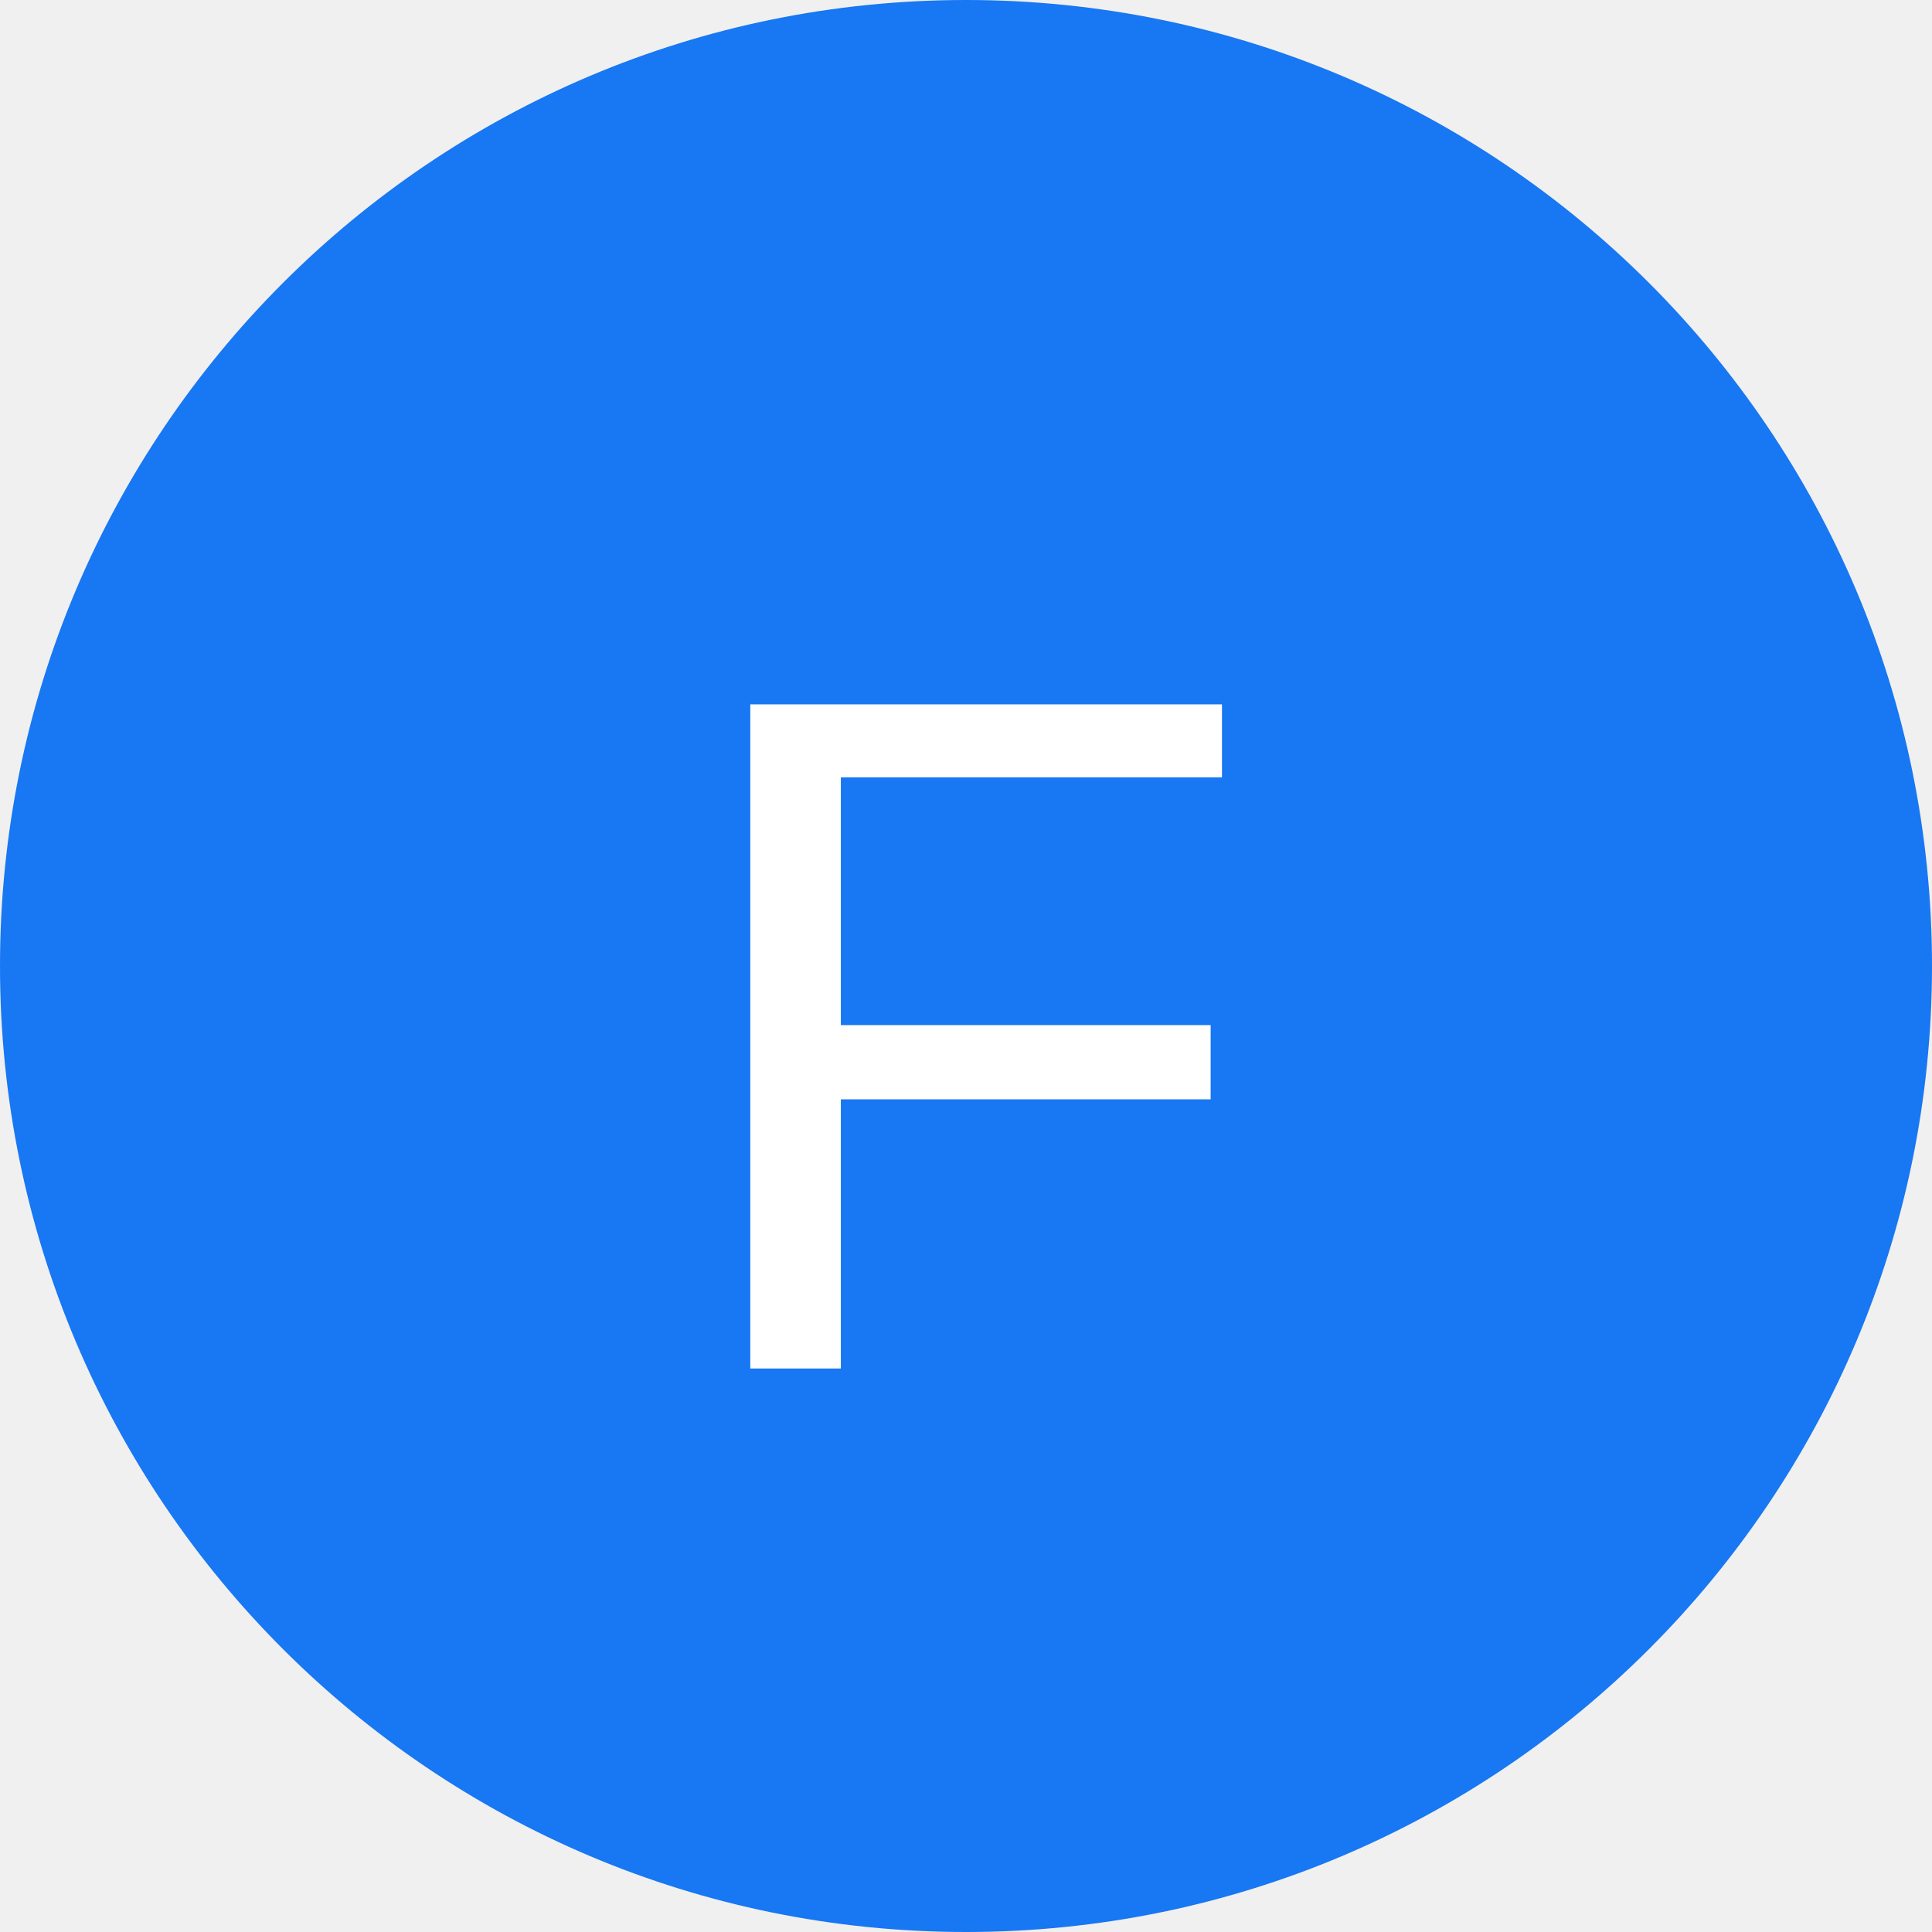
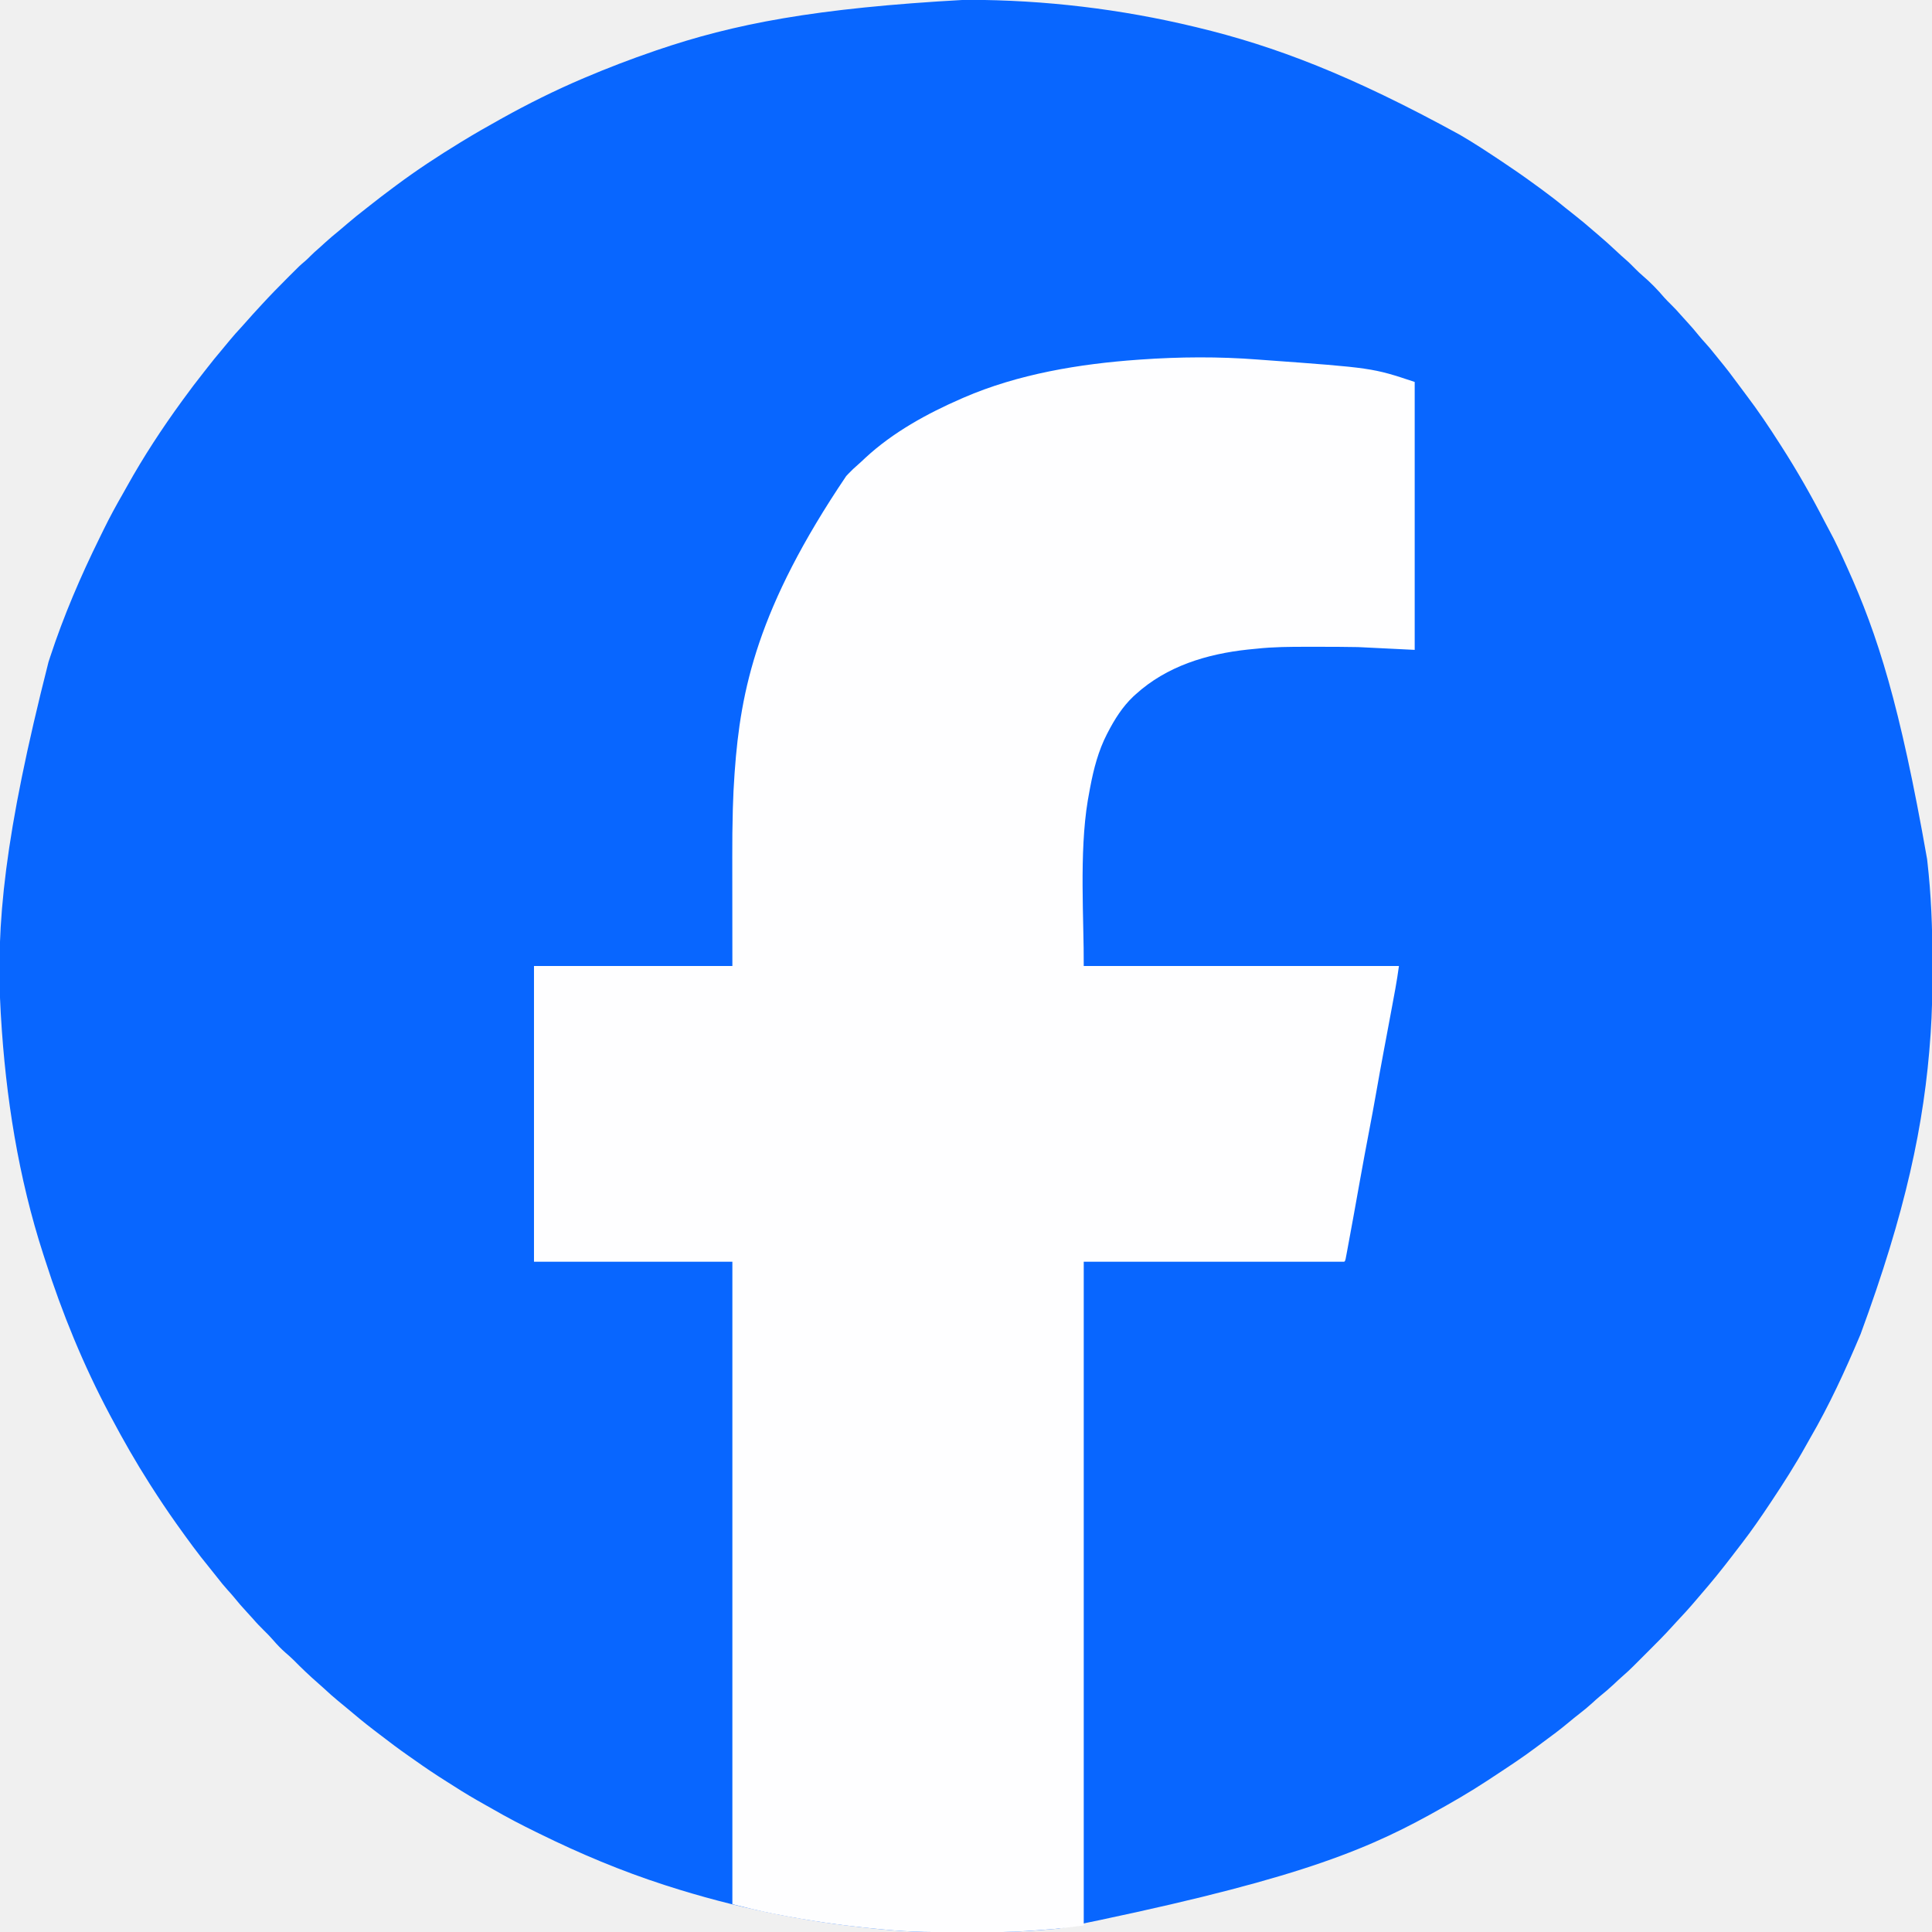
- <svg xmlns="http://www.w3.org/2000/svg" viewBox="0 0 24 24">
-   <circle cx="12" cy="12" r="12" fill="#1877F2" />
-   <text x="12" y="17" text-anchor="middle" font-size="12" fill="white" font-family="Arial">F</text>
+ <svg xmlns="http://www.w3.org/2000/svg" version="1.1" width="2084" height="2084">
+   <path d="M0 0 C1.158 0.001 2.315 0.001 3.508 0.002 C85.983 0.117 167.943 9.876 248.125 29.188 C248.865 29.365 249.604 29.542 250.366 29.725 C334.622 49.957 416.808 81.42 533.125 145.188 C534.021 145.709 534.917 146.231 535.84 146.768 C550.049 155.07 563.742 164.136 577.438 173.25 C578.327 173.841 579.216 174.431 580.132 175.04 C591.695 182.731 603.072 190.632 614.277 198.835 C616.671 200.587 619.074 202.324 621.477 204.062 C630.31 210.504 638.918 217.149 647.355 224.102 C650.937 227.05 654.585 229.906 658.25 232.75 C664.804 237.859 671.106 243.233 677.379 248.68 C679.107 250.172 680.846 251.649 682.59 253.121 C689.549 259.008 696.299 265.07 702.932 271.321 C706.029 274.238 709.138 277.113 712.375 279.875 C716.135 283.104 719.588 286.623 723.066 290.148 C725.608 292.711 728.182 295.169 730.938 297.5 C739.343 304.69 747.216 312.758 754.355 321.199 C756.673 323.803 759.145 326.24 761.625 328.688 C765.329 332.347 768.878 336.077 772.258 340.039 C774.153 342.22 776.105 344.342 778.071 346.46 C782.902 351.666 787.486 356.999 791.941 362.535 C794.119 365.18 796.378 367.72 798.688 370.25 C802.241 374.159 805.585 378.174 808.852 382.324 C810.556 384.471 812.278 386.594 814.023 388.707 C821.23 397.444 828.061 406.394 834.73 415.547 C837.302 419.076 839.916 422.567 842.56 426.042 C855.577 443.177 867.55 461.056 879.125 479.188 C879.625 479.965 880.124 480.743 880.639 481.544 C897.584 507.931 913.096 535.189 927.465 563.059 C929.008 566.049 930.567 569.026 932.191 571.973 C939.193 584.705 945.14 597.956 951.125 611.188 C951.411 611.818 951.696 612.449 951.991 613.099 C984.413 684.797 1008.538 760.056 1037.812 926.75 C1037.958 928.007 1037.958 928.007 1038.106 929.29 C1042.186 965.023 1043.644 1000.921 1043.516 1036.865 C1043.499 1041.717 1043.509 1046.569 1043.526 1051.421 C1043.589 1072.225 1043.122 1092.926 1041.742 1113.688 C1041.681 1114.613 1041.619 1115.539 1041.556 1116.493 C1035.001 1213.08 1014.383 1308.169 966.125 1439.188 C965.74 1440.102 965.74 1440.102 965.348 1441.035 C949.457 1478.738 932.254 1516.097 911.677 1551.494 C910.078 1554.268 908.515 1557.06 906.961 1559.859 C895.548 1580.394 882.948 1600.078 869.938 1619.625 C869.44 1620.373 868.943 1621.121 868.43 1621.892 C858.687 1636.526 848.741 1651.013 838 1664.938 C837.323 1665.821 836.645 1666.704 835.947 1667.615 C834.613 1669.354 833.278 1671.092 831.94 1672.829 C830.344 1674.902 828.753 1676.979 827.164 1679.059 C822.235 1685.503 817.232 1691.882 812.125 1698.188 C811.441 1699.036 810.756 1699.884 810.051 1700.758 C804.88 1707.126 799.578 1713.373 794.223 1719.586 C792.198 1721.935 790.185 1724.294 788.184 1726.664 C781.38 1734.703 774.308 1742.441 767.075 1750.094 C765.681 1751.591 764.303 1753.102 762.935 1754.623 C754.621 1763.844 745.86 1772.604 737.072 1781.371 C734.429 1784.008 731.791 1786.651 729.154 1789.295 C727.453 1790.995 725.752 1792.695 724.051 1794.395 C723.274 1795.174 722.496 1795.953 721.695 1796.756 C717.554 1800.88 713.336 1804.848 708.899 1808.652 C705.955 1811.201 703.145 1813.891 700.312 1816.562 C695.288 1821.269 690.135 1825.716 684.758 1830.02 C682.015 1832.278 679.416 1834.645 676.812 1837.062 C672.284 1841.226 667.59 1845.05 662.728 1848.807 C658.768 1851.874 654.893 1855.023 651.05 1858.235 C642.12 1865.696 632.891 1872.645 623.471 1879.473 C621.25 1881.096 619.051 1882.744 616.859 1884.406 C601.99 1895.632 586.412 1905.81 570.855 1916.048 C568.601 1917.533 566.352 1919.025 564.102 1920.516 C544.679 1933.311 524.477 1944.945 504.125 1956.188 C502.632 1957.012 502.632 1957.012 501.109 1957.854 C425.126 1999.654 344.004 2031.258 101.125 2080.5 C99.963 2080.613 99.963 2080.613 98.778 2080.729 C92.899 2081.291 87.015 2081.755 81.125 2082.188 C79.984 2082.274 78.842 2082.36 77.667 2082.449 C53.409 2084.23 29.206 2084.551 4.889 2084.506 C1.83 2084.5 -1.23 2084.497 -4.289 2084.494 C-32.385 2084.459 -60.378 2084.272 -88.357 2081.441 C-91.012 2081.174 -93.668 2080.92 -96.325 2080.667 C-173.045 2073.302 -248.512 2057.845 -321.875 2034.188 C-322.64 2033.941 -323.405 2033.695 -324.194 2033.441 C-370.464 2018.486 -415.273 1999.669 -458.875 1978.188 C-460.075 1977.6 -461.275 1977.013 -462.475 1976.427 C-478.297 1968.685 -493.845 1960.615 -509.095 1951.785 C-511.964 1950.137 -514.848 1948.519 -517.738 1946.91 C-529.198 1940.524 -540.403 1933.868 -551.427 1926.757 C-554.022 1925.094 -556.63 1923.453 -559.242 1921.816 C-570.923 1914.481 -582.319 1906.835 -593.554 1898.834 C-595.748 1897.277 -597.953 1895.737 -600.164 1894.203 C-610.85 1886.771 -621.207 1878.938 -631.521 1870.999 C-633.58 1869.414 -635.644 1867.836 -637.711 1866.262 C-647.391 1858.879 -656.766 1851.16 -666.037 1843.274 C-669.465 1840.362 -672.935 1837.51 -676.438 1834.688 C-681.515 1830.557 -686.321 1826.179 -691.117 1821.73 C-693.278 1819.738 -695.458 1817.79 -697.688 1815.875 C-707.037 1807.755 -715.979 1799.167 -724.676 1790.355 C-727.329 1787.74 -730.117 1785.321 -732.941 1782.895 C-737.642 1778.744 -741.995 1774.269 -746.062 1769.5 C-749.319 1765.704 -752.821 1762.202 -756.375 1758.688 C-760.414 1754.689 -764.332 1750.669 -768.012 1746.332 C-770.016 1744.025 -772.088 1741.794 -774.174 1739.562 C-779.249 1734.129 -784.082 1728.59 -788.738 1722.789 C-790.834 1720.238 -793.015 1717.804 -795.25 1715.375 C-799.23 1711.002 -802.888 1706.446 -806.51 1701.778 C-809.51 1697.912 -812.565 1694.098 -815.669 1690.315 C-827.359 1676.069 -838.177 1661.187 -848.875 1646.188 C-849.714 1645.012 -849.714 1645.012 -850.57 1643.813 C-860.043 1630.509 -869.077 1616.946 -877.875 1603.188 C-878.495 1602.218 -879.115 1601.248 -879.754 1600.25 C-894.484 1577.141 -908.03 1553.389 -920.875 1529.188 C-921.419 1528.167 -921.964 1527.147 -922.525 1526.095 C-950.922 1472.738 -973.776 1416.818 -992.203 1359.28 C-992.843 1357.288 -993.489 1355.298 -994.138 1353.309 C-1021.08 1270.164 -1034.751 1183.26 -1039.875 1096.188 C-1039.983 1094.42 -1039.983 1094.42 -1040.093 1092.616 C-1045.636 997.602 -1035.951 900.81 -988.555 714.245 C-987.911 712.298 -987.273 710.349 -986.636 708.4 C-972.198 664.457 -953.945 621.947 -933.502 580.489 C-931.924 577.286 -930.358 574.077 -928.793 570.867 C-922.477 557.99 -915.664 545.469 -908.507 533.042 C-906.881 530.198 -905.282 527.341 -903.691 524.477 C-886.129 492.898 -866.145 462.402 -844.875 433.188 C-844.049 432.049 -844.049 432.049 -843.207 430.888 C-836.061 421.059 -828.773 411.366 -821.202 401.861 C-819.837 400.139 -818.485 398.407 -817.137 396.672 C-812.173 390.29 -807.113 384.019 -801.859 377.873 C-798.976 374.499 -796.159 371.082 -793.375 367.625 C-789.248 362.551 -784.874 357.75 -780.43 352.957 C-778.374 350.728 -776.359 348.48 -774.375 346.188 C-770.155 341.331 -765.802 336.598 -761.434 331.875 C-760.403 330.759 -759.374 329.64 -758.348 328.519 C-749.457 318.81 -740.235 309.442 -730.938 300.125 C-730.351 299.536 -729.765 298.948 -729.162 298.341 C-717.614 286.754 -717.614 286.754 -711.508 281.606 C-709.709 280.044 -708.042 278.388 -706.375 276.688 C-703.408 273.673 -700.302 270.888 -697.098 268.129 C-694.545 265.899 -692.056 263.607 -689.562 261.312 C-685.1 257.242 -680.512 253.386 -675.812 249.594 C-672.511 246.89 -669.288 244.106 -666.062 241.312 C-659.734 235.85 -653.224 230.661 -646.616 225.542 C-644.885 224.196 -643.164 222.838 -641.445 221.477 C-633.374 215.083 -625.203 208.833 -616.927 202.707 C-615.598 201.723 -614.27 200.736 -612.944 199.746 C-591.094 183.468 -568.106 168.414 -544.875 154.188 C-544.1 153.712 -543.326 153.237 -542.528 152.748 C-529.158 144.573 -515.571 136.799 -501.875 129.188 C-500.959 128.676 -500.042 128.165 -499.098 127.639 C-471.104 112.074 -442.342 97.747 -412.875 85.188 C-412.162 84.883 -411.449 84.579 -410.714 84.266 C-385.763 73.643 -360.53 63.973 -334.875 55.188 C-334.153 54.94 -333.431 54.692 -332.687 54.437 C-249.375 25.954 -162.189 8.985 0 0 Z " fill="#0866FF" transform="translate(1040.875,-0.1875)" />
+   <path d="M0 0 C2.425 0.186 4.85 0.361 7.276 0.536 C123.749 8.989 123.749 8.989 169.313 24.177 C169.313 119.547 169.313 214.917 169.313 313.177 C139.118 311.692 139.118 311.692 108.313 310.177 C93.772 309.96 79.267 309.781 64.73 309.855 C61.001 309.868 57.272 309.863 53.543 309.858 C35.136 309.839 16.842 309.919 -1.479 311.934 C-4.487 312.265 -7.501 312.535 -10.515 312.818 C-54.962 317.603 -98.123 330.679 -131.687 361.177 C-132.559 361.966 -133.432 362.755 -134.331 363.568 C-145.936 374.606 -154.374 388.037 -161.687 402.177 C-162.158 403.081 -162.158 403.081 -162.639 404.003 C-171.892 422.001 -176.945 441.386 -180.687 461.177 C-180.967 462.653 -180.967 462.653 -181.253 464.159 C-181.813 467.162 -182.349 470.168 -182.874 473.177 C-183.029 474.04 -183.184 474.903 -183.344 475.792 C-192.766 532.474 -187.354 605.585 -187.687 654.177 C-75.487 654.177 36.713 654.177 152.313 654.177 C151.144 662.361 149.978 670.463 148.466 678.576 C148.293 679.512 148.121 680.449 147.943 681.414 C147.382 684.461 146.816 687.506 146.251 690.552 C145.85 692.721 145.45 694.89 145.05 697.059 C143.053 707.87 141.035 718.678 139.001 729.482 C138.814 730.473 138.627 731.464 138.435 732.486 C136.928 740.488 136.928 740.488 136.186 744.421 C133.274 759.881 130.485 775.359 127.758 790.852 C125.342 804.565 122.813 818.253 120.188 831.927 C116.786 849.658 113.506 867.407 110.313 885.177 C108.826 893.453 107.339 901.728 105.85 910.004 C105.018 914.629 104.188 919.254 103.359 923.88 C101.136 936.26 98.88 948.635 96.536 960.994 C96.327 962.109 96.118 963.225 95.902 964.375 C95.611 965.896 95.611 965.896 95.313 967.449 C95.144 968.342 94.974 969.234 94.799 970.154 C94.313 972.177 94.313 972.177 93.313 973.177 C0.583 973.177 -92.147 973.177 -187.687 973.177 C-187.687 1209.457 -187.687 1445.737 -187.687 1689.177 C-215.427 1692.645 -215.427 1692.645 -228.689 1693.63 C-231.704 1693.855 -234.718 1694.093 -237.732 1694.331 C-254.843 1695.614 -271.889 1696.341 -289.05 1696.38 C-290.961 1696.387 -292.871 1696.394 -294.782 1696.402 C-300.854 1696.421 -306.927 1696.426 -312.999 1696.427 C-314.55 1696.428 -314.55 1696.428 -316.131 1696.428 C-345.553 1696.435 -374.867 1696.395 -404.169 1693.43 C-406.824 1693.163 -409.48 1692.909 -412.136 1692.657 C-448.872 1689.13 -485.369 1683.823 -521.562 1676.615 C-522.458 1676.437 -523.355 1676.259 -524.278 1676.076 C-538.551 1673.226 -552.546 1669.712 -566.687 1666.177 C-566.687 1437.487 -566.687 1208.797 -566.687 973.177 C-637.307 973.177 -707.927 973.177 -780.687 973.177 C-780.687 867.907 -780.687 762.637 -780.687 654.177 C-710.067 654.177 -639.447 654.177 -566.687 654.177 C-566.726 606.763 -566.726 606.763 -566.777 559.348 C-566.781 550.053 -566.781 550.053 -566.782 545.663 C-566.783 542.68 -566.787 539.698 -566.792 536.715 C-566.823 519.689 -566.7 502.681 -566.219 485.66 C-566.198 484.91 -566.177 484.16 -566.155 483.387 C-565.808 471.321 -565.252 459.279 -564.374 447.24 C-564.31 446.334 -564.245 445.429 -564.179 444.496 C-557.889 356.631 -539.868 267.87 -443.937 125.74 C-443.034 124.764 -443.034 124.764 -442.114 123.769 C-438.445 119.865 -434.614 116.276 -430.549 112.787 C-428.042 110.619 -425.654 108.332 -423.249 106.052 C-393.621 78.563 -356.495 58.179 -319.687 42.177 C-318.877 41.822 -318.066 41.467 -317.232 41.101 C-258.401 15.589 -192.272 4.669 -128.687 0.177 C-127.975 0.126 -127.263 0.075 -126.529 0.022 C-84.509 -2.959 -42.01 -3.26 0 0 Z " fill="#FEFEFF" transform="translate(1356.687,387.8229)" />
</svg>
